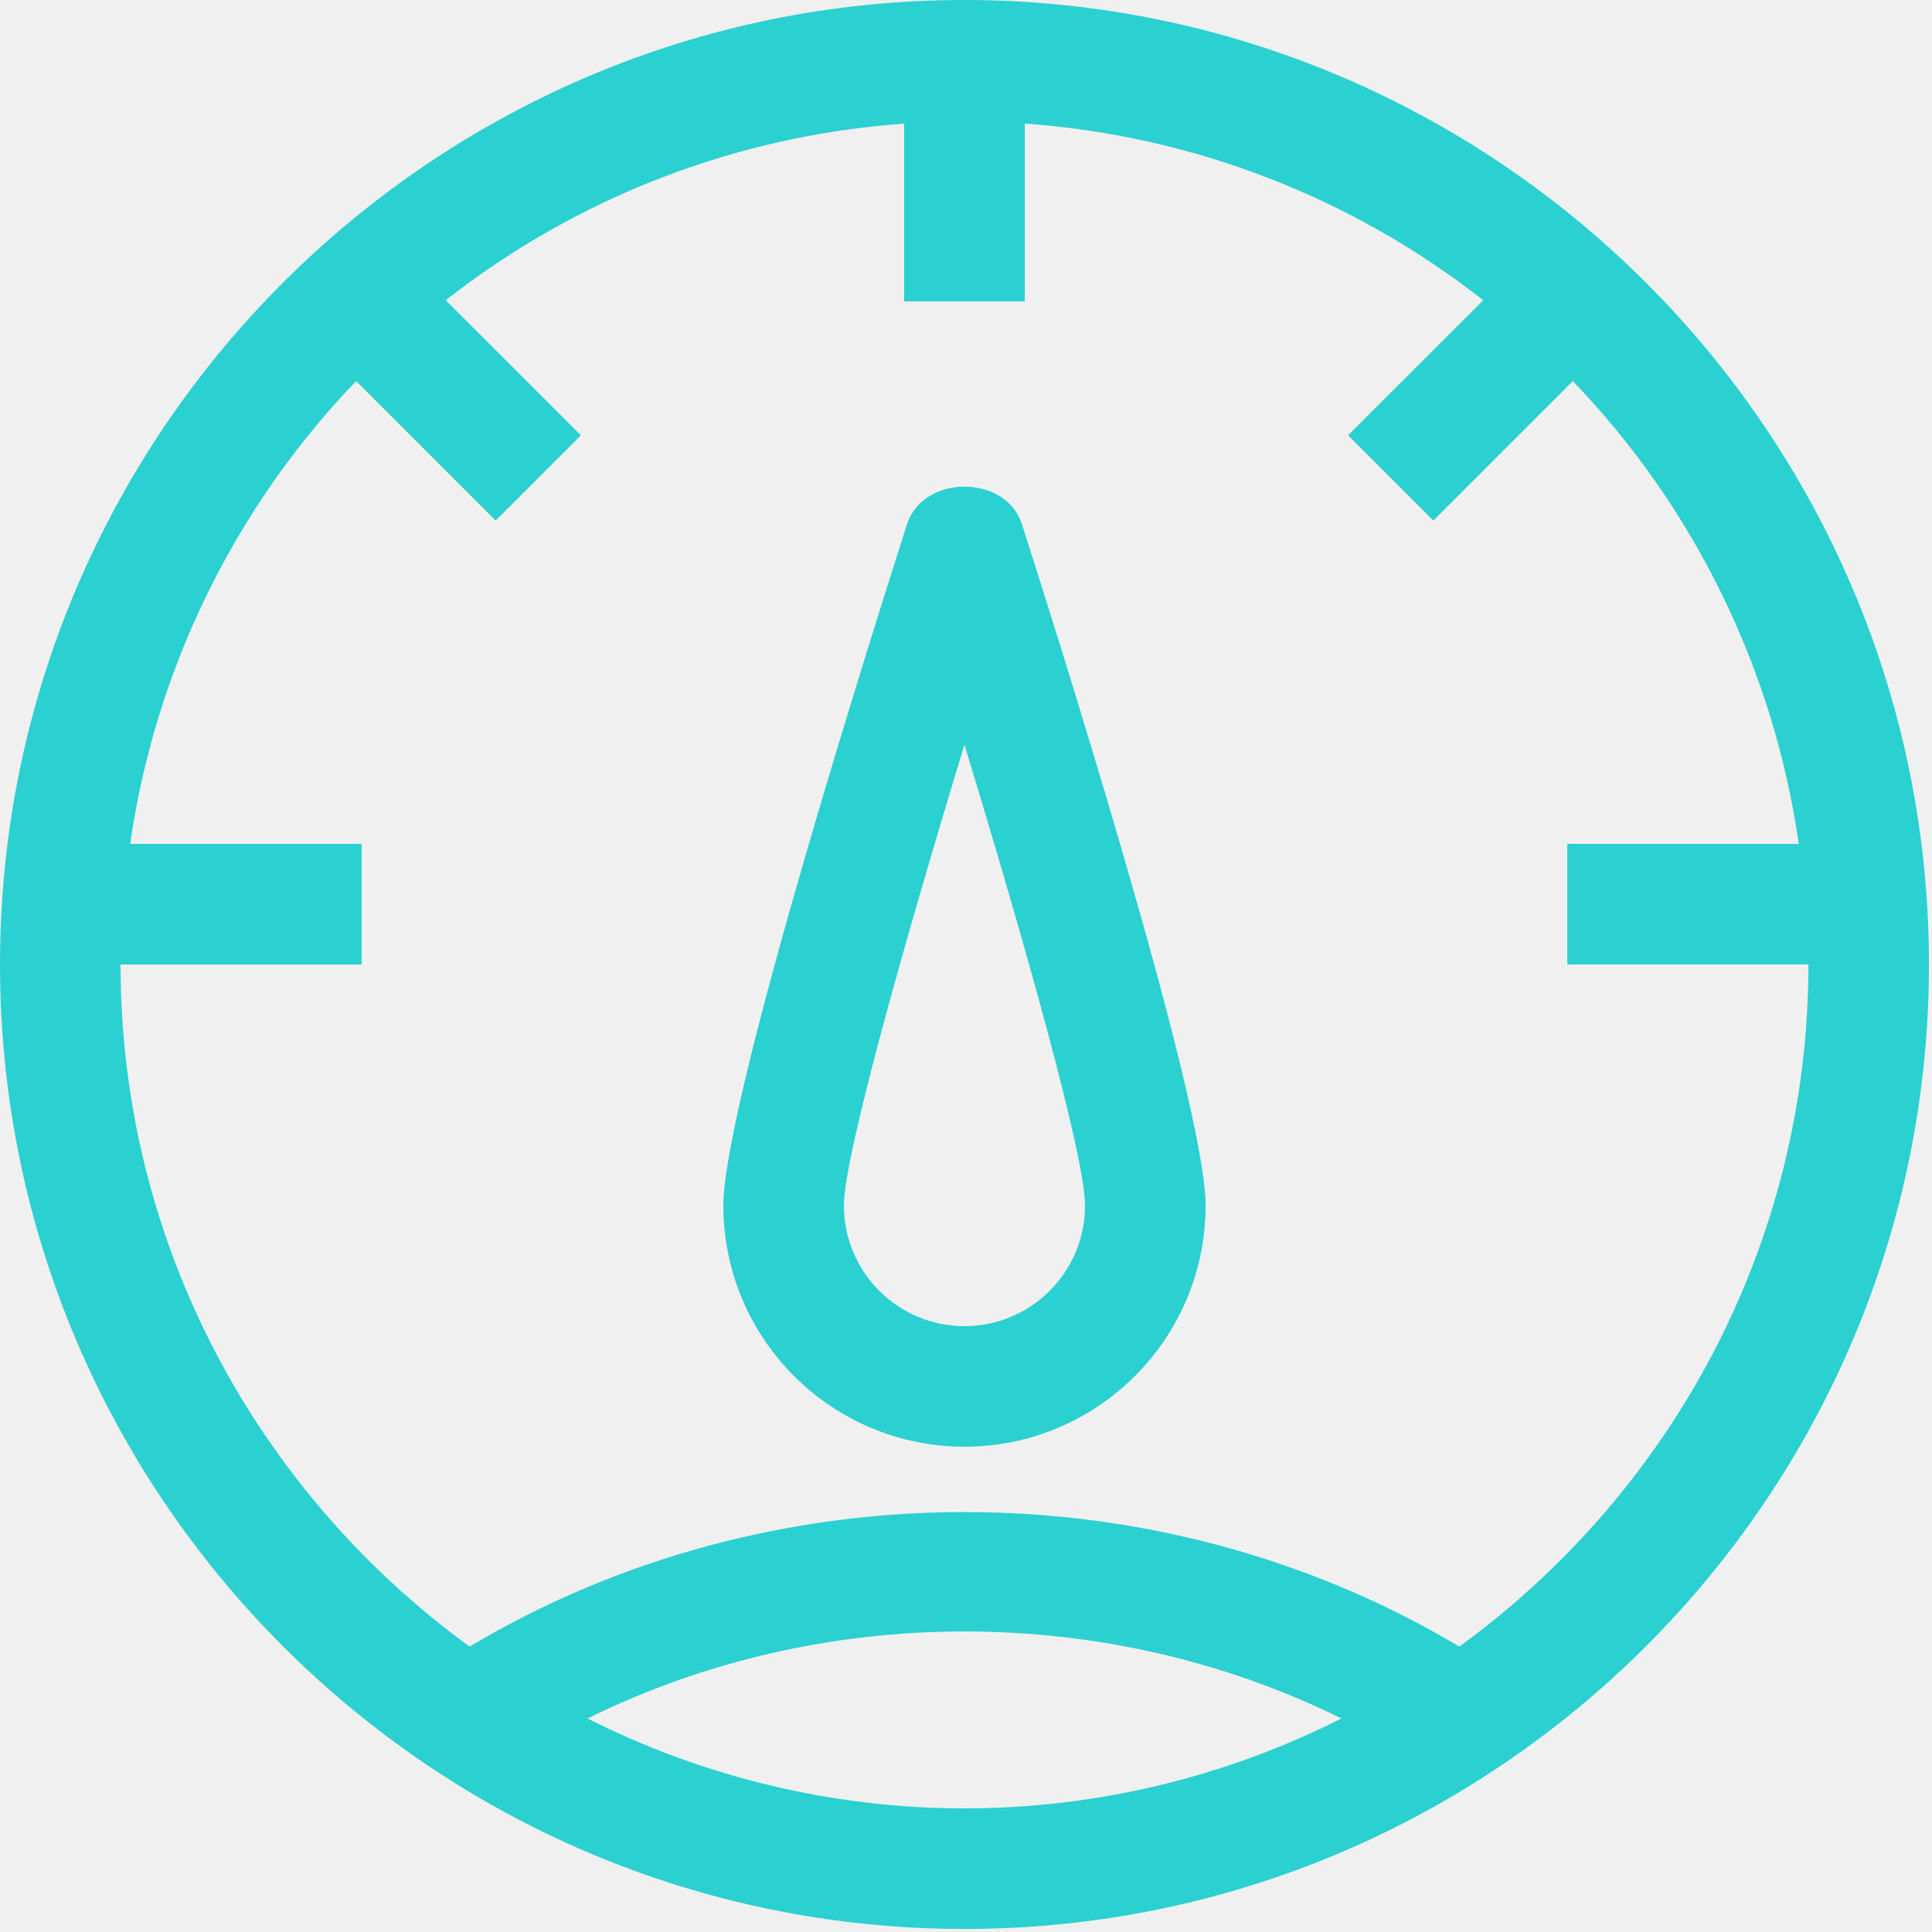
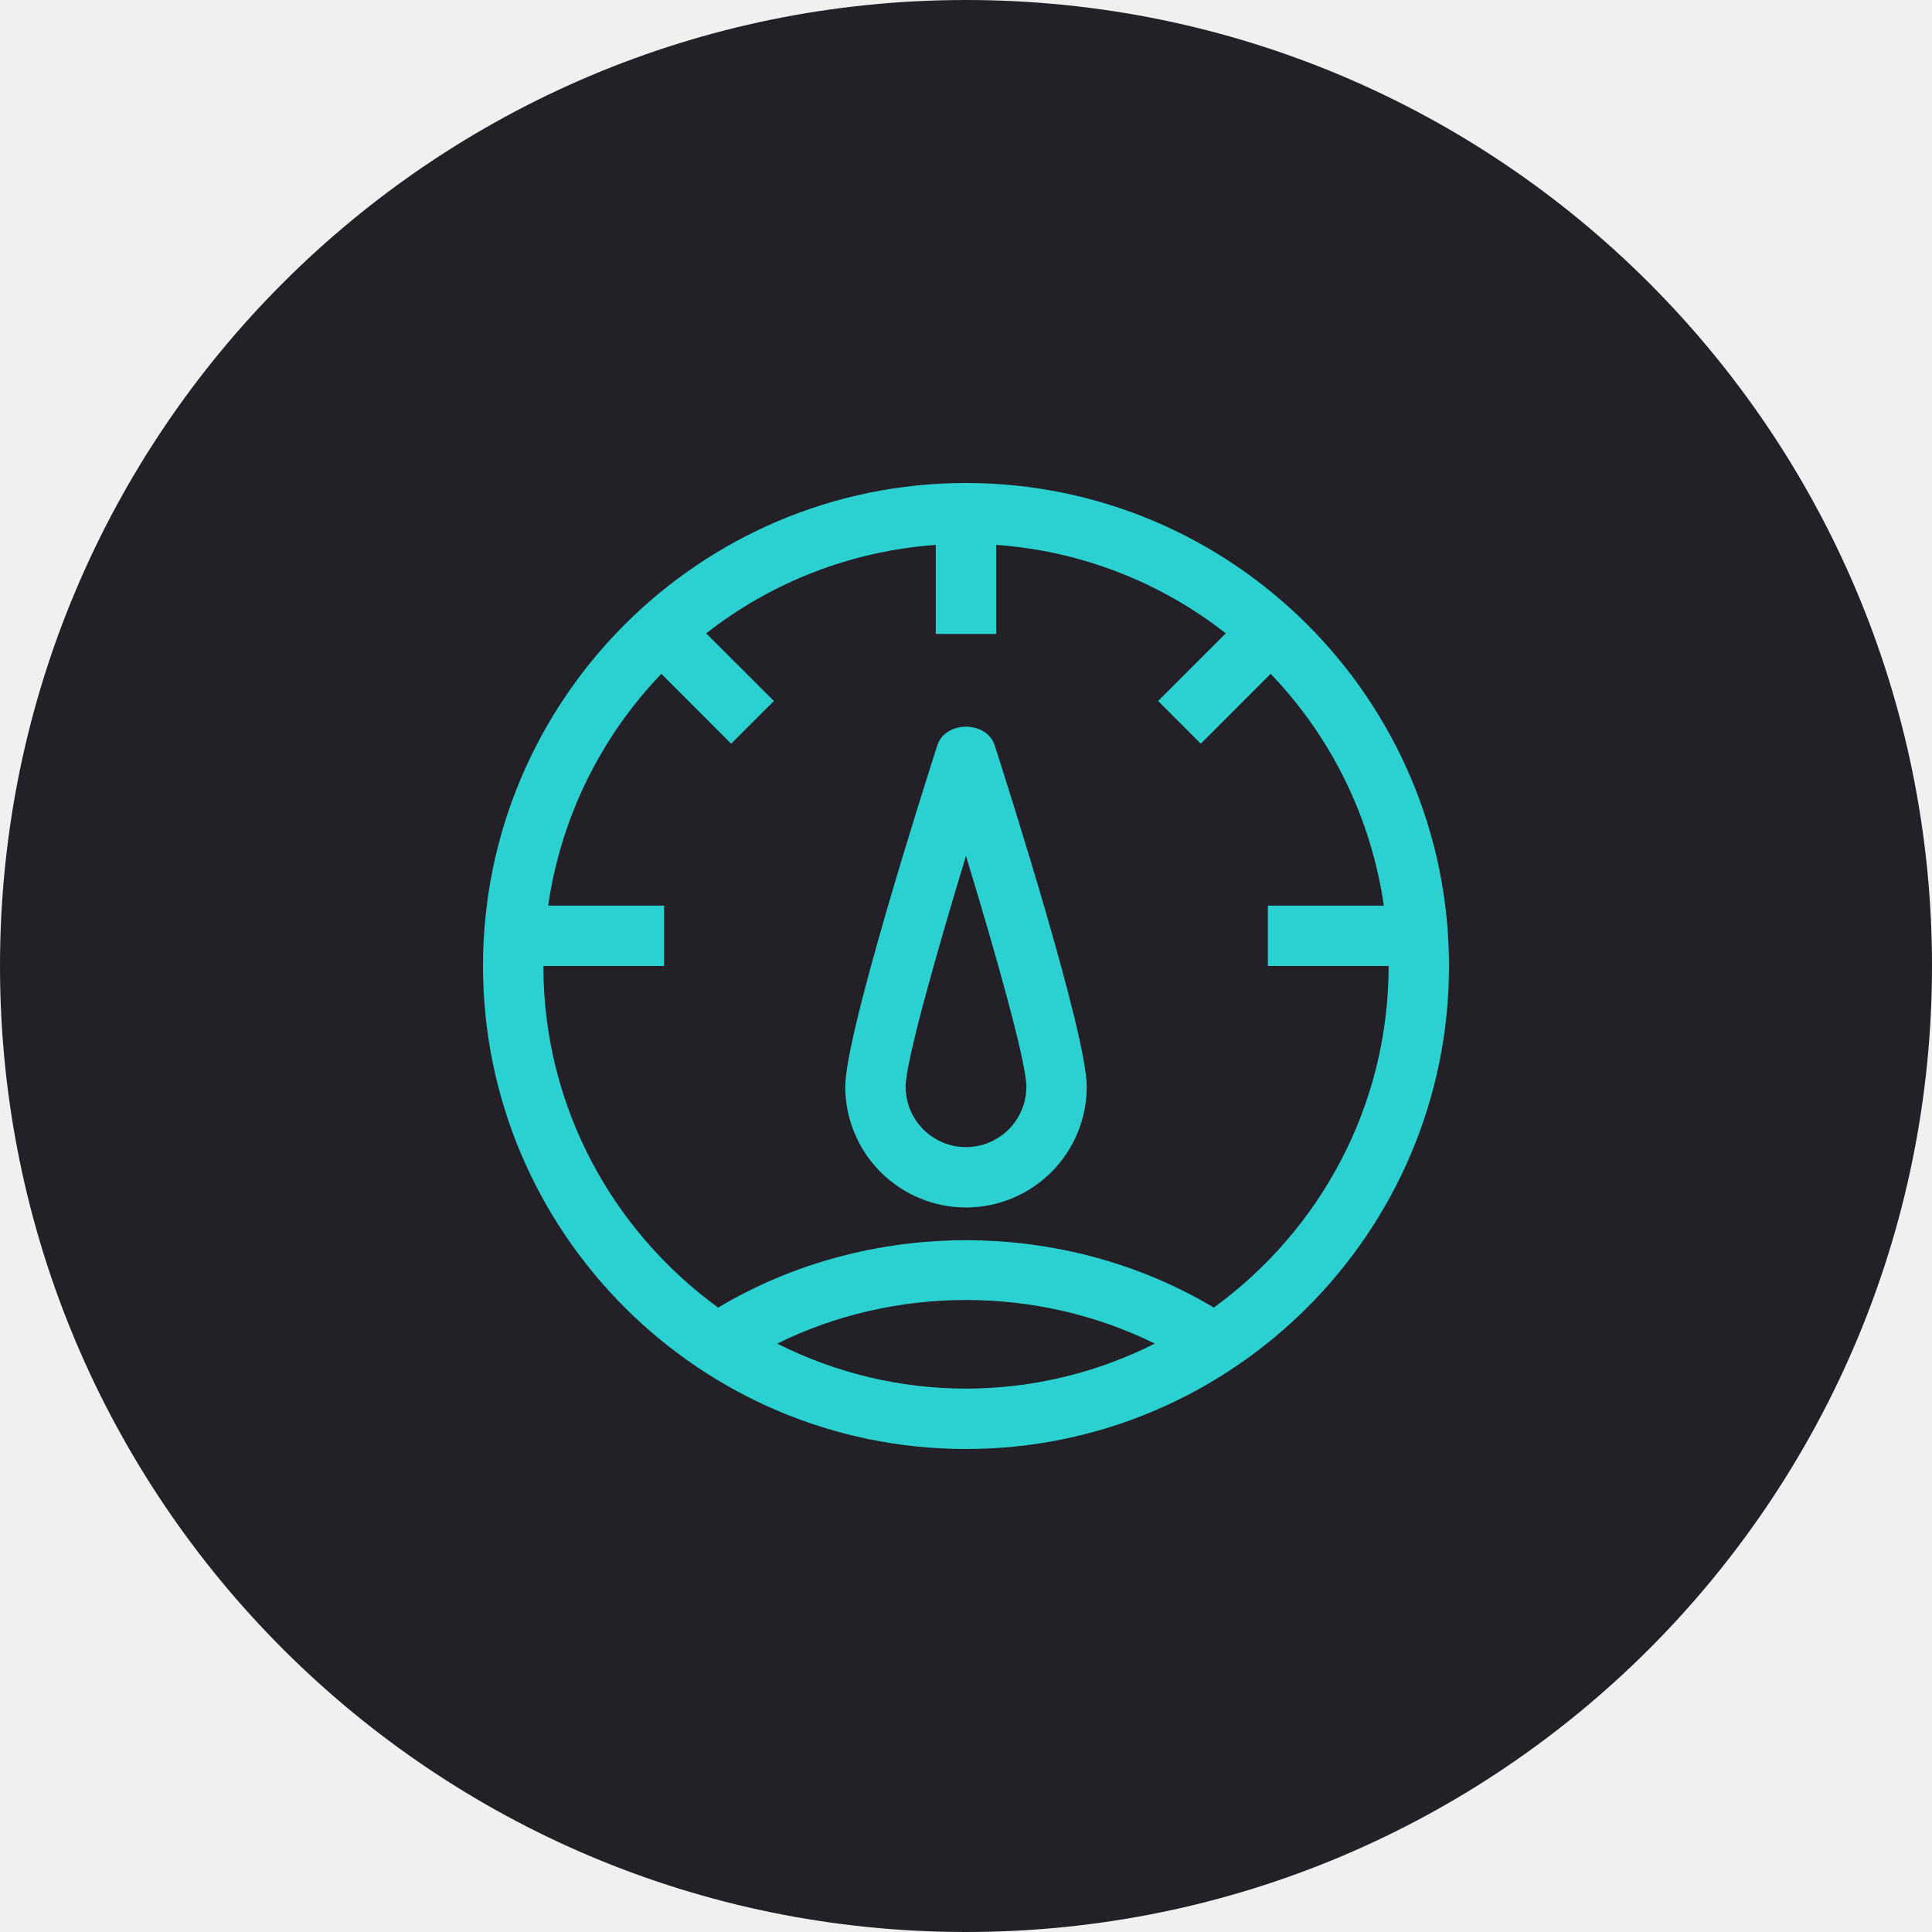
- <svg xmlns="http://www.w3.org/2000/svg" width="40" height="40">
-   <path fill="#2BD0D0" d="M19.968 0c11.01 0 19.969 8.958 19.969 19.968s-8.958 19.969-19.969 19.969C8.958 39.937 0 30.979 0 19.968 0 8.958 8.958 0 19.968 0zm7.805 35.579c-4.863-2.402-10.746-2.402-15.609 0a17.339 17.339 0 007.804 1.862 17.34 17.34 0 007.805-1.862zm-6.556-33.02V6.24H18.72V2.56a17.362 17.362 0 00-9.492 3.656l2.798 2.797-1.765 1.765L7.373 7.89a17.41 17.41 0 00-4.678 9.582h4.793v2.497H2.496c0 5.805 2.857 10.943 7.227 14.122 6.217-3.714 14.274-3.714 20.49 0 4.37-3.179 7.228-8.317 7.228-14.123h-4.992v-2.496h4.793a17.41 17.41 0 00-4.678-9.582l-2.888 2.888-1.765-1.765 2.798-2.797a17.362 17.362 0 00-9.492-3.657zm-2.437 8.292c.332-1.034 2.045-1.034 2.377 0 .635 1.978 3.804 11.955 3.804 14.11a4.997 4.997 0 01-4.993 4.992 4.997 4.997 0 01-4.992-4.992c0-2.155 3.17-12.132 3.804-14.11zm1.188 4.567c-1.233 4.047-2.496 8.522-2.496 9.543a2.5 2.5 0 002.496 2.496 2.5 2.5 0 002.497-2.496c0-1.02-1.263-5.496-2.497-9.543z" />
+ <svg xmlns="http://www.w3.org/2000/svg" width="80" height="80" viewBox="0 0 80 80" fill="none">
+   <circle cx="40" cy="40" r="40" fill="#232127" />
+   <g clip-path="url(#clip0_16_15)">
+     <path d="M39.999 20C51.027 20 60 28.972 60 39.999C60 51.027 51.028 60 39.999 60C28.972 60 20 51.028 20 39.999C20 28.972 28.972 20 39.999 20ZM47.817 55.635C42.946 53.229 37.054 53.229 32.183 55.635C34.607 56.859 37.284 57.498 39.999 57.5C42.715 57.498 45.393 56.859 47.817 55.635ZM41.251 22.563V26.25H38.749V22.564C35.286 22.808 31.975 24.084 29.243 26.226L32.045 29.027L30.277 30.795L27.385 27.902C24.858 30.533 23.219 33.889 22.699 37.5H27.5V40.001H22.5C22.5 45.815 25.361 50.961 29.738 54.145C35.965 50.425 44.035 50.425 50.261 54.145C54.638 50.961 57.5 45.815 57.5 39.999H52.5V37.5H57.301C56.781 33.889 55.142 30.533 52.615 27.902L49.723 30.795L47.955 29.027L50.757 26.226C48.025 24.083 44.714 22.807 41.251 22.563ZM38.81 30.868C39.142 29.832 40.858 29.832 41.19 30.868C41.826 32.849 45 42.842 45 45C44.999 46.326 44.472 47.597 43.534 48.535C42.596 49.472 41.325 49.999 39.999 50C38.674 49.999 37.403 49.472 36.465 48.534C35.528 47.597 35.001 46.326 35 45C35 42.842 38.175 32.849 38.81 30.868ZM39.999 35.442C38.765 39.496 37.5 43.978 37.5 45C37.501 45.663 37.764 46.298 38.233 46.767C38.702 47.236 39.337 47.499 39.999 47.5C40.662 47.499 41.298 47.236 41.767 46.767C42.236 46.299 42.499 45.663 42.5 45C42.5 43.979 41.235 39.496 39.999 35.442Z" fill="#2BD0D0" />
+   </g>
+   <defs>
+     <clipPath id="clip0_16_15">
+       <rect width="40" height="40" fill="white" transform="translate(20 20)" />
+     </clipPath>
+   </defs>
</svg>
